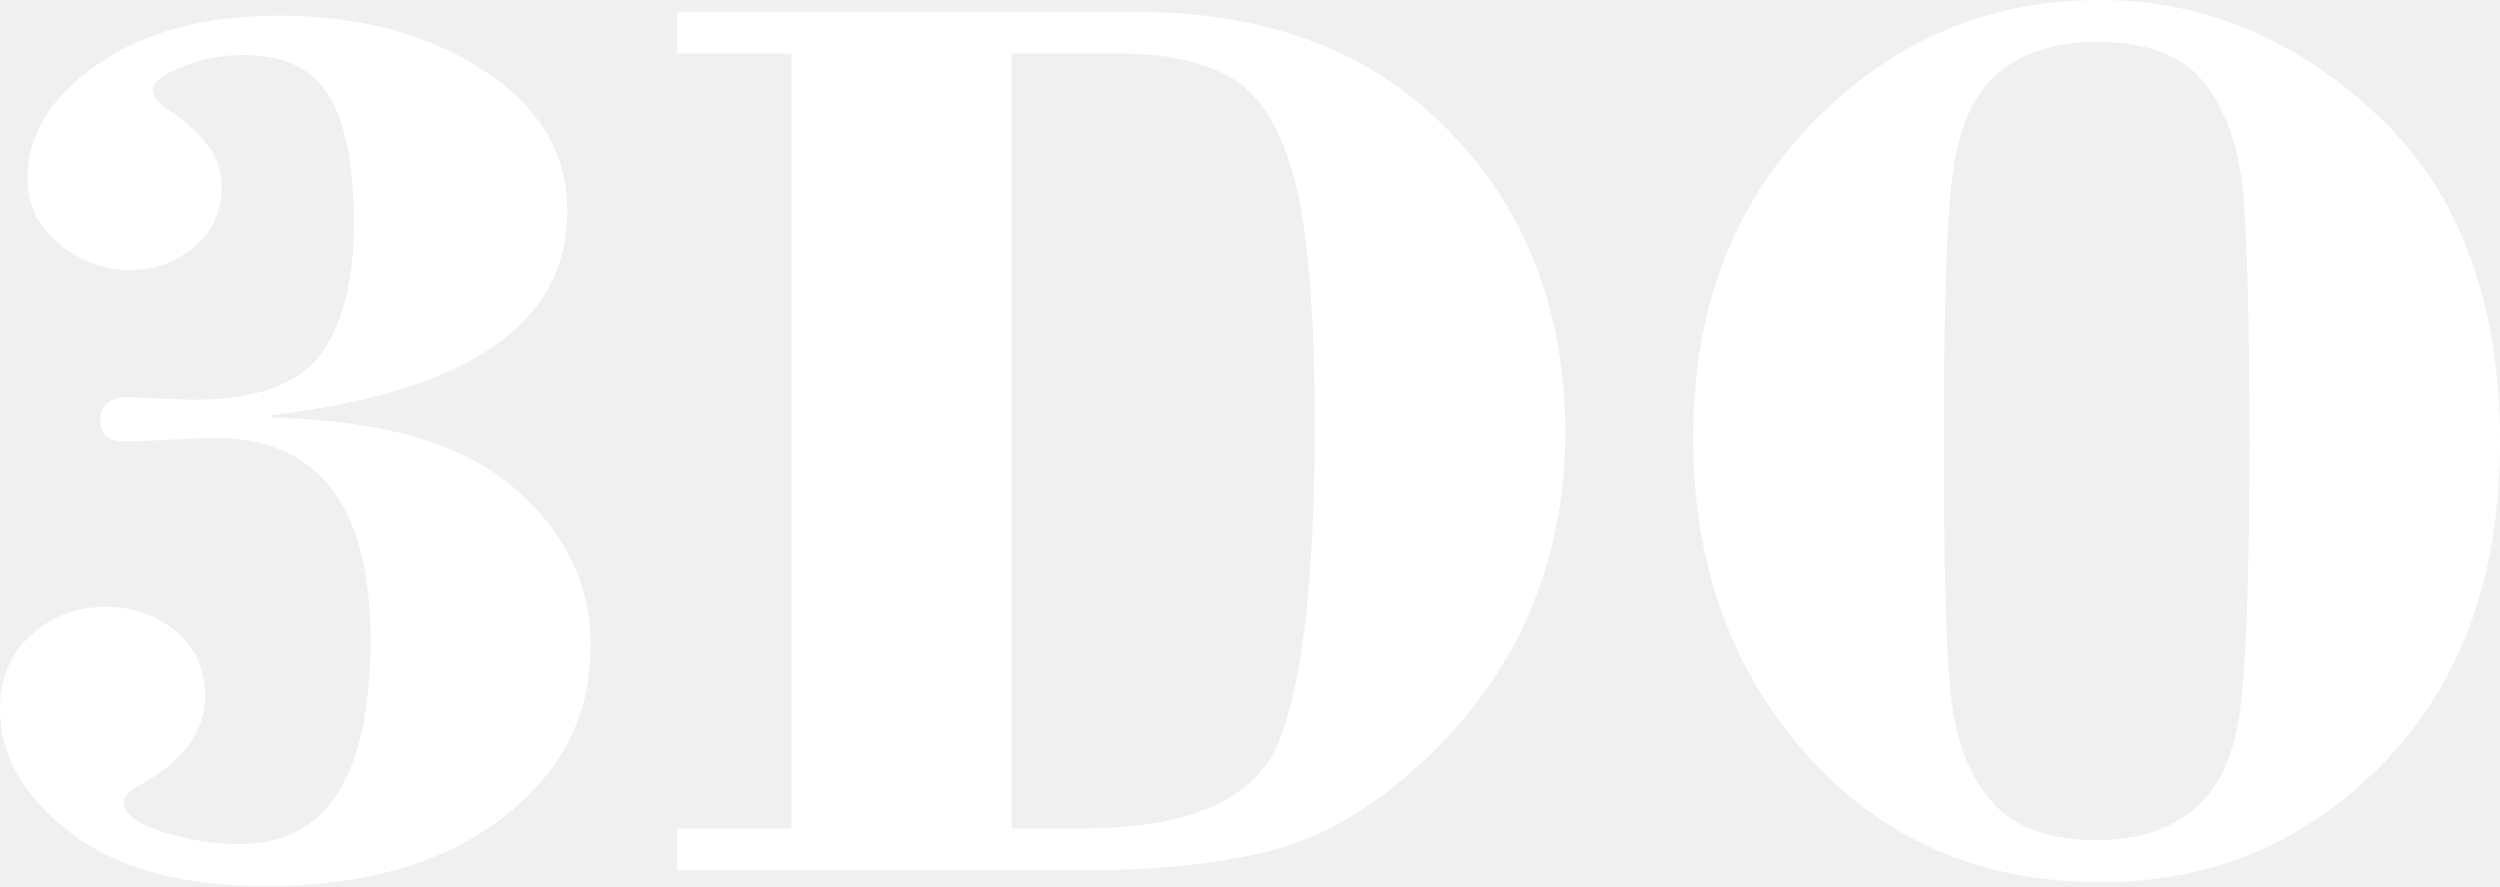
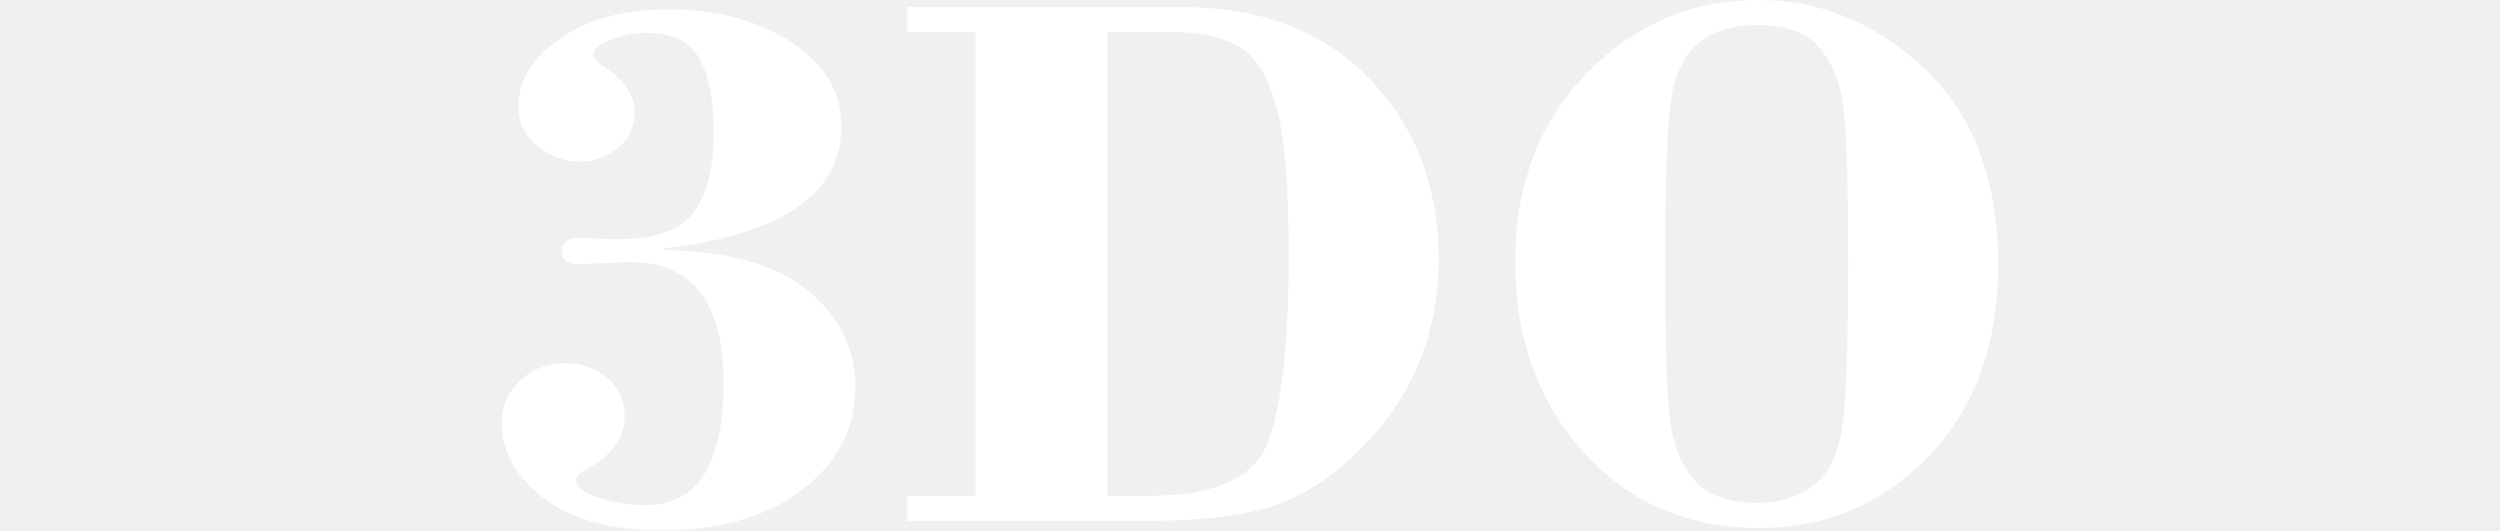
- <svg xmlns="http://www.w3.org/2000/svg" id="svg2" version="1.1" viewBox="0 0 158 56" width="158" height="56">
-   <defs id="defs8" />
-   <path d="m 17.153,26.237 v 0.162 c 6.886,0.136 11.971,1.592 15.254,4.368 3.283,2.776 4.925,6.133 4.925,10.066 0,4.394 -1.866,8.021 -5.605,10.874 C 27.995,54.569 23.022,56 16.824,56 11.467,56 7.327,54.858 4.396,52.584 1.465,50.311 0,47.723 0,44.809 0,42.877 0.657,41.31 1.97,40.126 c 1.313,-1.184 2.891,-1.771 4.725,-1.771 1.721,0 3.203,0.52 4.428,1.549 1.233,1.04 1.841,2.411 1.841,4.106 0,2.265 -1.425,4.163 -4.284,5.697 -0.56,0.297 -0.848,0.638 -0.848,1.013 0,0.698 0.8,1.311 2.41,1.839 1.601,0.528 3.235,0.784 4.916,0.784 5.502,0 8.257,-4.301 8.257,-12.902 0,-8.515 -3.307,-12.773 -9.914,-12.773 l -5.485,0.238 c -1.106,0 -1.667,-0.434 -1.667,-1.302 0,-0.997 0.585,-1.5 1.747,-1.5 l 3.996,0.162 c 4.075,0 6.806,-0.962 8.191,-2.896 1.394,-1.923 2.082,-4.666 2.082,-8.226 0,-3.662 -0.52,-6.361 -1.569,-8.081 -1.049,-1.73 -2.851,-2.589 -5.398,-2.589 -1.384,0 -2.69,0.248 -3.907,0.749 -1.217,0.496 -1.833,0.98 -1.833,1.466 0,0.45 0.4,0.919 1.201,1.405 2.098,1.422 3.155,2.962 3.155,4.624 0,1.634 -0.585,2.929 -1.762,3.9 -1.177,0.963 -2.499,1.448 -3.973,1.448 -1.697,0 -3.21,-0.554 -4.54,-1.653 C 2.41,14.306 1.737,12.944 1.737,11.301 1.737,8.507 3.219,6.089 6.182,4.054 9.144,2.009 12.94,0.988 17.585,0.988 c 5.133,0 9.457,1.158 12.981,3.465 3.531,2.308 5.292,5.263 5.292,8.883 0,7.119 -6.238,11.419 -18.705,12.901" style="fill:#ffffff;fill-opacity:1;fill-rule:nonzero;stroke:none" id="path18" />
-   <path d="M 50.016,52.354 V 3.389 H 42.793 V 0.742 h 28.94 c 8.368,0 14.998,2.519 19.875,7.569 4.877,5.041 7.319,11.411 7.319,19.101 0,3.985 -0.745,7.74 -2.233,11.24 -1.491,3.51 -3.78,6.703 -6.872,9.573 -3.091,2.869 -6.262,4.717 -9.513,5.543 -3.251,0.826 -7.239,1.236 -11.979,1.236 H 42.793 v -2.65 z M 63.942,3.389 v 48.965 h 4.507 c 6.895,0 11.059,-1.924 12.492,-5.764 1.434,-3.85 2.147,-10.424 2.147,-19.731 0,-7.281 -0.441,-12.519 -1.321,-15.694 C 80.894,7.98 79.557,5.884 77.77,4.889 75.985,3.891 73.711,3.389 70.964,3.389 h -7.022" style="fill:#ffffff;fill-opacity:1;fill-rule:nonzero;stroke:none" id="path20" />
-   <path d="m 107.007,27.668 c 0,-8.116 2.514,-14.757 7.559,-19.927 C 119.603,2.581 125.649,0 132.695,0 c 6.543,0 12.397,2.427 17.561,7.28 5.166,4.855 7.744,11.761 7.744,20.711 0,8.388 -2.434,15.115 -7.319,20.174 -4.884,5.058 -10.85,7.588 -17.897,7.588 -7.615,0 -13.821,-2.692 -18.601,-8.057 -4.782,-5.365 -7.176,-12.041 -7.176,-20.028 z m 35.154,0.229 c 0,-8.311 -0.161,-13.787 -0.481,-16.426 -0.328,-2.649 -1.161,-4.778 -2.506,-6.397 -1.346,-1.617 -3.564,-2.426 -6.646,-2.426 -2.603,0 -4.677,0.655 -6.223,1.959 -1.544,1.311 -2.505,3.406 -2.891,6.293 -0.376,2.887 -0.568,8.523 -0.568,16.912 0,8.303 0.159,13.804 0.489,16.487 0.32,2.682 1.185,4.82 2.586,6.413 1.402,1.591 3.604,2.383 6.607,2.383 2.49,0 4.524,-0.638 6.093,-1.915 1.57,-1.287 2.555,-3.365 2.948,-6.251 0.4,-2.887 0.592,-8.567 0.592,-17.032" style="fill:#ffffff;fill-opacity:1;fill-rule:nonzero;stroke:none" id="path22" />
+ <svg xmlns="http://www.w3.org/2000/svg" id="svg2" version="1.1" viewBox="0 0 264 56">
+   <path d="M 70.153 26.237 L 70.153 26.399 C 77.039 26.535 82.124 27.991 85.407 30.767 C 88.69 33.543 90.332 36.9 90.332 40.833 C 90.332 45.227 88.466 48.854 84.727 51.707 C 80.995 54.569 76.022 56 69.824 56 C 64.467 56 60.327 54.858 57.396 52.584 C 54.465 50.311 53 47.723 53 44.809 C 53 42.877 53.657 41.31 54.97 40.126 C 56.283 38.942 57.861 38.355 59.695 38.355 C 61.416 38.355 62.898 38.875 64.123 39.904 C 65.356 40.944 65.964 42.315 65.964 44.01 C 65.964 46.275 64.539 48.173 61.68 49.707 C 61.12 50.004 60.832 50.345 60.832 50.72 C 60.832 51.418 61.632 52.031 63.242 52.559 C 64.843 53.087 66.477 53.343 68.158 53.343 C 73.66 53.343 76.415 49.042 76.415 40.441 C 76.415 31.926 73.108 27.668 66.501 27.668 L 61.016 27.906 C 59.91 27.906 59.349 27.472 59.349 26.604 C 59.349 25.607 59.934 25.104 61.096 25.104 L 65.092 25.266 C 69.167 25.266 71.898 24.304 73.283 22.37 C 74.677 20.447 75.365 17.704 75.365 14.144 C 75.365 10.482 74.845 7.783 73.796 6.063 C 72.747 4.333 70.945 3.474 68.398 3.474 C 67.014 3.474 65.708 3.722 64.491 4.223 C 63.274 4.719 62.658 5.203 62.658 5.689 C 62.658 6.139 63.058 6.608 63.859 7.094 C 65.957 8.516 67.014 10.056 67.014 11.718 C 67.014 13.352 66.429 14.647 65.252 15.618 C 64.075 16.581 62.753 17.066 61.279 17.066 C 59.582 17.066 58.069 16.512 56.739 15.413 C 55.41 14.306 54.737 12.944 54.737 11.301 C 54.737 8.507 56.219 6.089 59.182 4.054 C 62.144 2.009 65.94 0.988 70.585 0.988 C 75.718 0.988 80.042 2.146 83.566 4.453 C 87.097 6.761 88.858 9.716 88.858 13.336 C 88.858 20.455 82.62 24.755 70.153 26.237" style="fill-opacity: 1; fill-rule: nonzero; stroke: none; fill: rgb(255, 255, 255);" id="path18" />
+   <path d="M 103.016 52.354 L 103.016 3.389 L 95.793 3.389 L 95.793 0.742 L 124.733 0.742 C 133.101 0.742 139.731 3.261 144.608 8.311 C 149.485 13.352 151.927 19.722 151.927 27.412 C 151.927 31.397 151.182 35.152 149.694 38.652 C 148.203 42.162 145.914 45.355 142.822 48.225 C 139.731 51.094 136.56 52.942 133.309 53.768 C 130.058 54.594 126.07 55.004 121.33 55.004 L 95.793 55.004 L 95.793 52.354 Z M 116.942 3.389 L 116.942 52.354 L 121.449 52.354 C 128.344 52.354 132.508 50.43 133.941 46.59 C 135.375 42.74 136.088 36.166 136.088 26.859 C 136.088 19.578 135.647 14.34 134.767 11.165 C 133.894 7.98 132.557 5.884 130.77 4.889 C 128.985 3.891 126.711 3.389 123.964 3.389 L 116.942 3.389" style="fill-opacity: 1; fill-rule: nonzero; stroke: none; fill: rgb(255, 255, 255);" id="path20" />
+   <path d="M 160.007 27.668 C 160.007 19.552 162.521 12.911 167.566 7.741 C 172.603 2.581 178.649 0 185.695 0 C 192.238 0 198.092 2.427 203.256 7.28 C 208.422 12.135 211 19.041 211 27.991 C 211 36.379 208.566 43.106 203.681 48.165 C 198.797 53.223 192.831 55.753 185.784 55.753 C 178.169 55.753 171.963 53.061 167.183 47.696 C 162.401 42.331 160.007 35.655 160.007 27.668 Z M 195.161 27.897 C 195.161 19.586 195 14.11 194.68 11.471 C 194.352 8.822 193.519 6.693 192.174 5.074 C 190.828 3.457 188.61 2.648 185.528 2.648 C 182.925 2.648 180.851 3.303 179.305 4.607 C 177.761 5.918 176.8 8.013 176.414 10.9 C 176.038 13.787 175.846 19.423 175.846 27.812 C 175.846 36.115 176.005 41.616 176.335 44.299 C 176.655 46.981 177.52 49.119 178.921 50.712 C 180.323 52.303 182.525 53.095 185.528 53.095 C 188.018 53.095 190.052 52.457 191.621 51.18 C 193.191 49.893 194.176 47.815 194.569 44.929 C 194.969 42.042 195.161 36.362 195.161 27.897" style="fill-opacity: 1; fill-rule: nonzero; stroke: none; fill: rgb(255, 255, 255);" id="path22" />
</svg>
